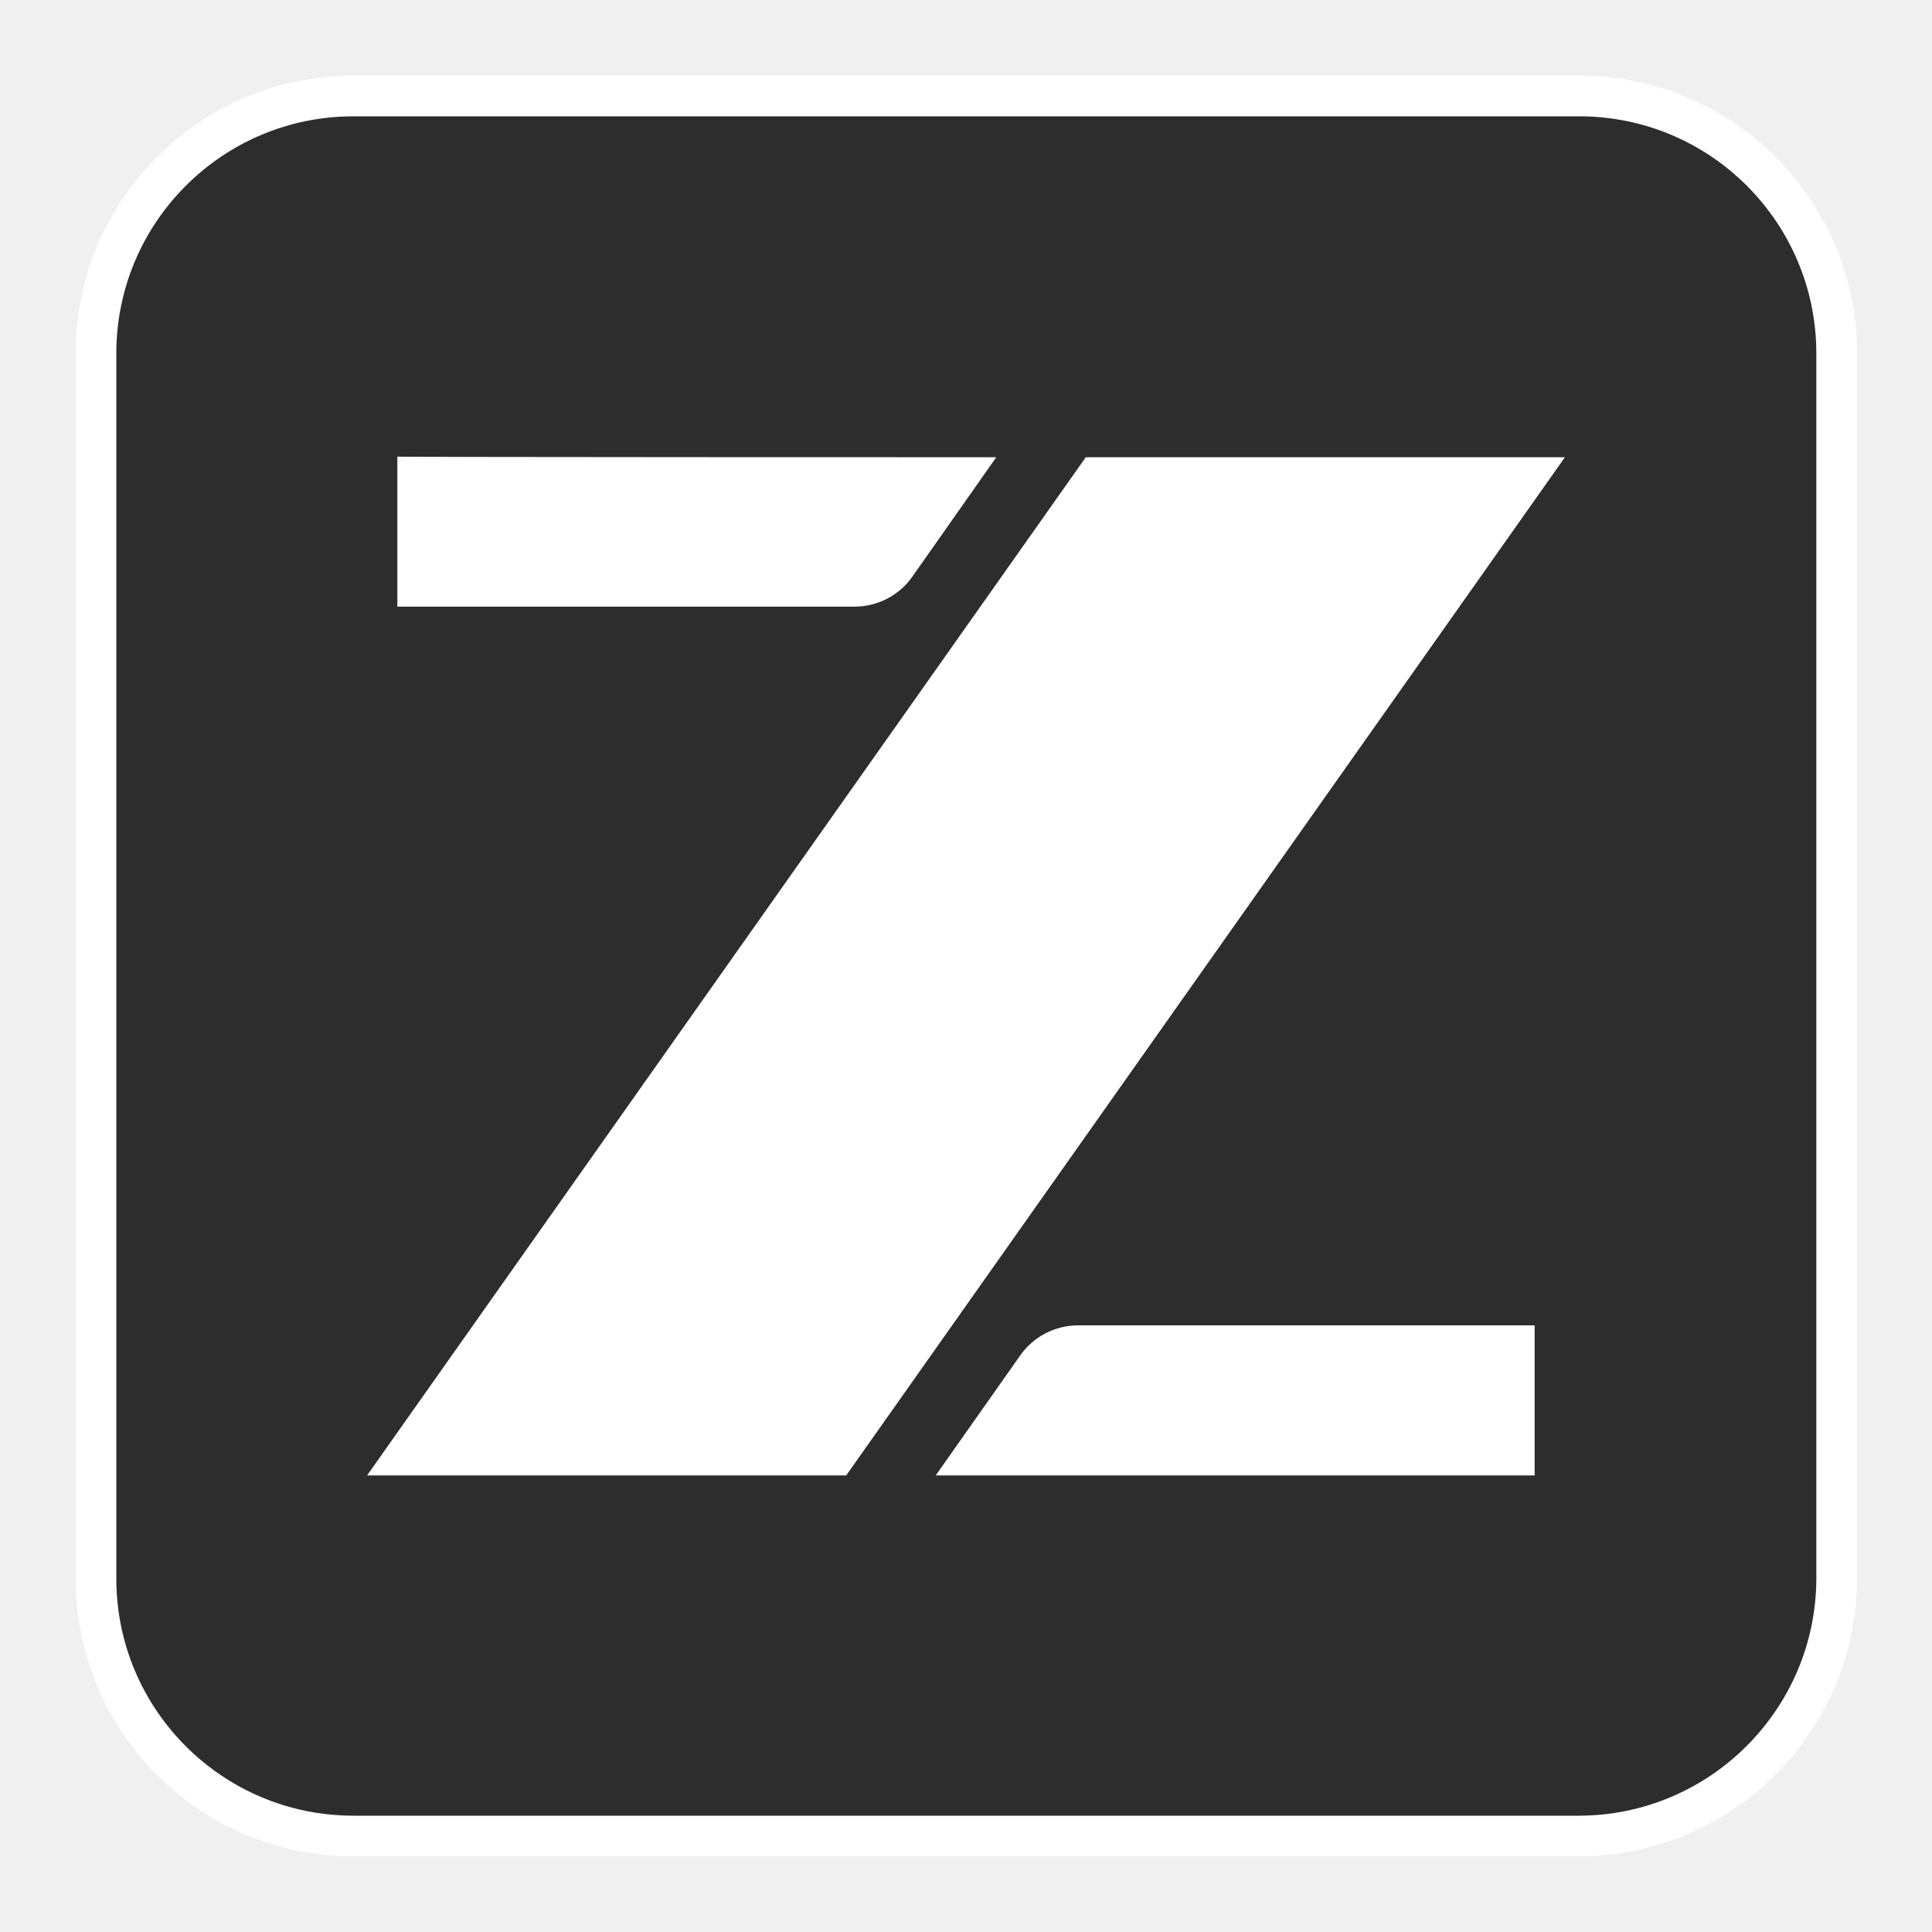
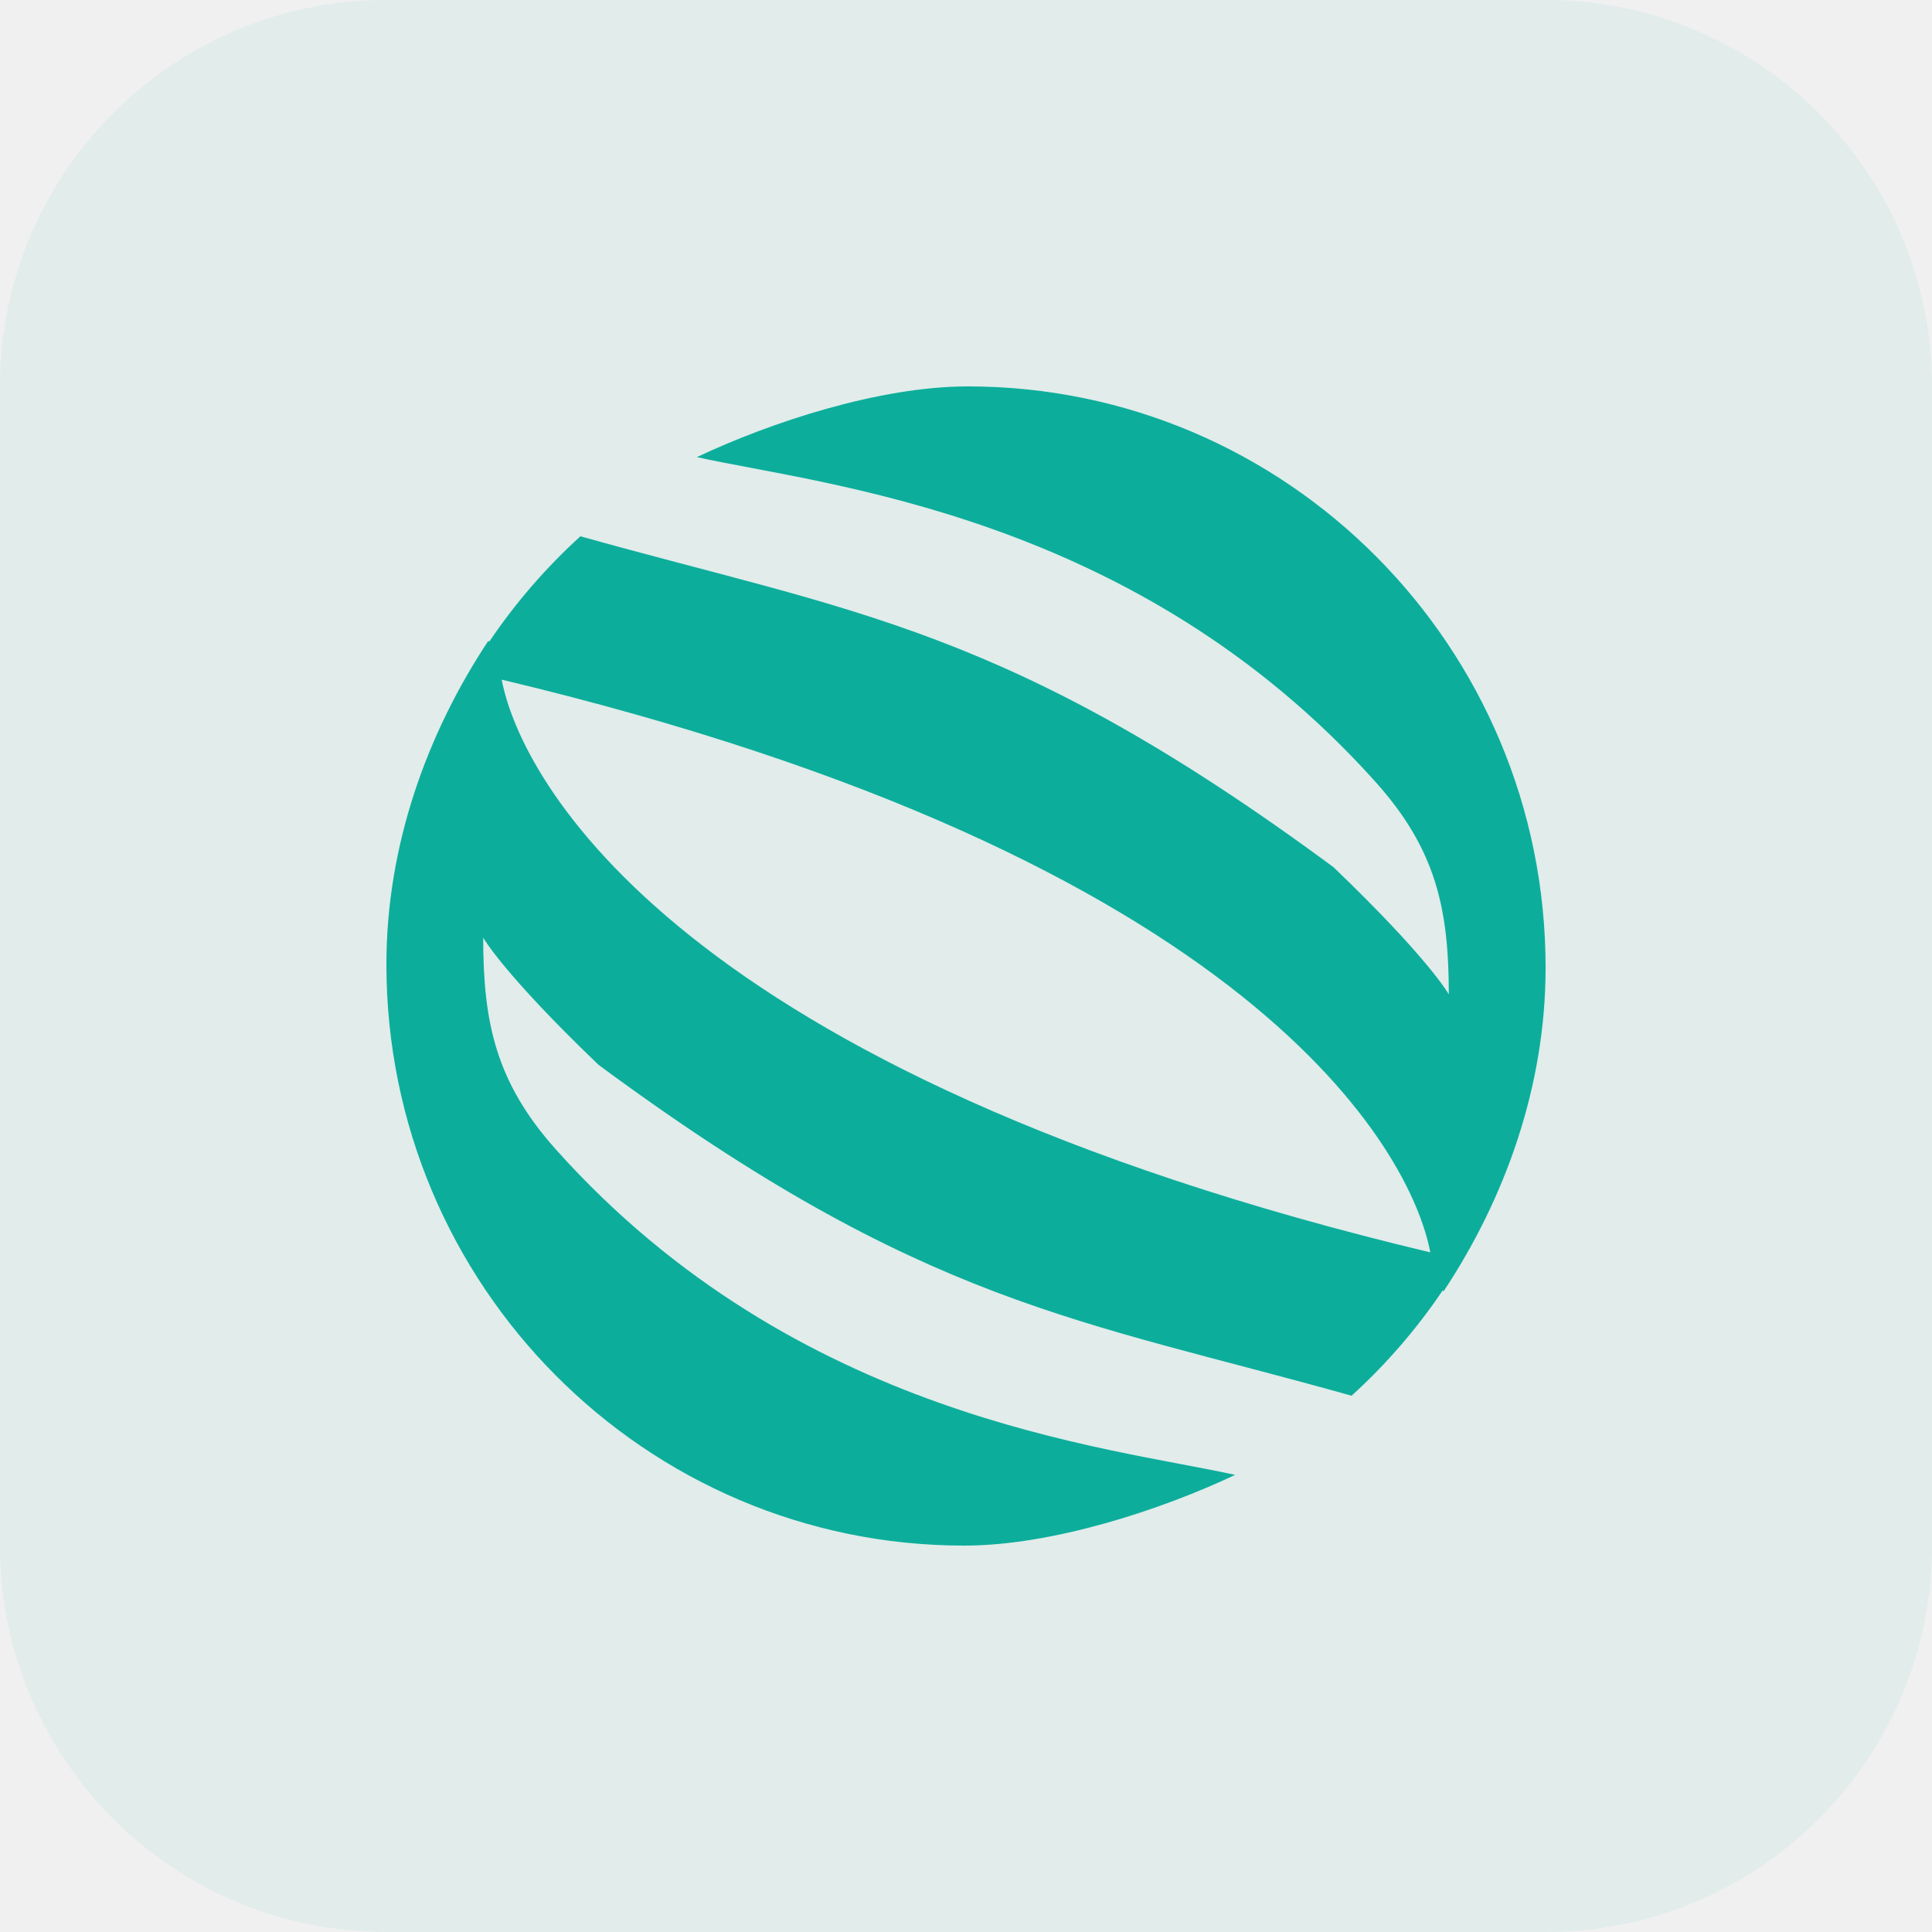
- <svg xmlns="http://www.w3.org/2000/svg" version="1.1" x="0px" y="0px" viewBox="0 0 30 30" style="enable-background:new 0 0 30 30;" xml:space="preserve">
+ <svg xmlns="http://www.w3.org/2000/svg" viewBox="0 0 40 40" width="40" height="40" fill="none" customFrame="url(#clipPath_0)">
  <defs>
-     <style type="text/css">
-     .st194{fill:#2D2D2D;stroke:#FFFFFF;stroke-width:0.632;stroke-miterlimit:10;}
-     .st23{fill:#FFFFFF;}
- 
-     .z-breathe {
-       animation: breathe 2.5s ease-in-out infinite;
-     }
- 
-     @keyframes breathe {
-       0%, 100% { opacity: 0.7; }
-       50% { opacity: 1; }
-     }
-   </style>
+     <clipPath id="clipPath_0">
+       <rect width="40" height="40" x="0" y="0" rx="8" fill="rgb(255,255,255)" />
+     </clipPath>
  </defs>
-   <g>
-     <path class="st194" d="M24.51,28.51H5.49c-2.21,0-4-1.79-4-4V5.49c0-2.21,1.79-4,4-4h19.03c2.21,0,4,1.79,4,4v19.03     C28.51,26.72,26.72,28.51,24.51,28.51z" />
-     <g class="z-breathe">
-       <path class="st23" d="M15.47,7.1l-1.3,1.85c-0.2,0.29-0.54,0.47-0.9,0.47h-7.1V7.09C6.16,7.1,15.47,7.1,15.47,7.1z" />
-       <polygon class="st23" points="24.3,7.1 13.14,22.91 5.7,22.91 16.86,7.1" />
-       <path class="st23" d="M14.53,22.91l1.31-1.86c0.2-0.29,0.54-0.47,0.9-0.47h7.09v2.33H14.53z" />
-     </g>
-   </g>
+   <rect id="Head-Icon" width="40" height="40" x="0" y="0" rx="8" fill="rgb(94,206,193)" fill-opacity="0.1" />
+   <path id="Vector 1" d="M29.888 26.735C31.154 24.826 32 22.502 32 20.035C32 13.388 26.643 8 20.036 8C18.219 8 15.97 8.735 14.428 9.464C17.064 10.049 23.507 10.635 28.485 16.196C29.736 17.593 29.996 18.831 29.996 20.587C29.996 20.587 29.587 19.85 27.607 17.953C20.871 12.976 17.649 12.684 12.017 11.103C11.304 11.751 10.669 12.485 10.128 13.287C10.122 13.279 10.117 13.272 10.112 13.265C8.846 15.175 8 17.498 8 19.965C8 26.612 13.357 32 19.964 32C21.781 32 24.03 31.265 25.572 30.536C22.936 29.951 16.493 29.365 11.514 23.804C10.264 22.407 10.004 21.169 10.004 19.413C10.004 19.413 10.413 20.15 12.393 22.047C19.129 27.024 22.351 27.316 27.983 28.897C28.696 28.249 29.331 27.515 29.872 26.713C29.878 26.721 29.883 26.728 29.888 26.735ZM29.613 25.929C14.018 22.21 10.782 16.15 10.387 14.071C25.982 17.79 29.218 23.85 29.613 25.929Z" fill="rgb(12,174,155)" fill-rule="evenodd" />
</svg>
